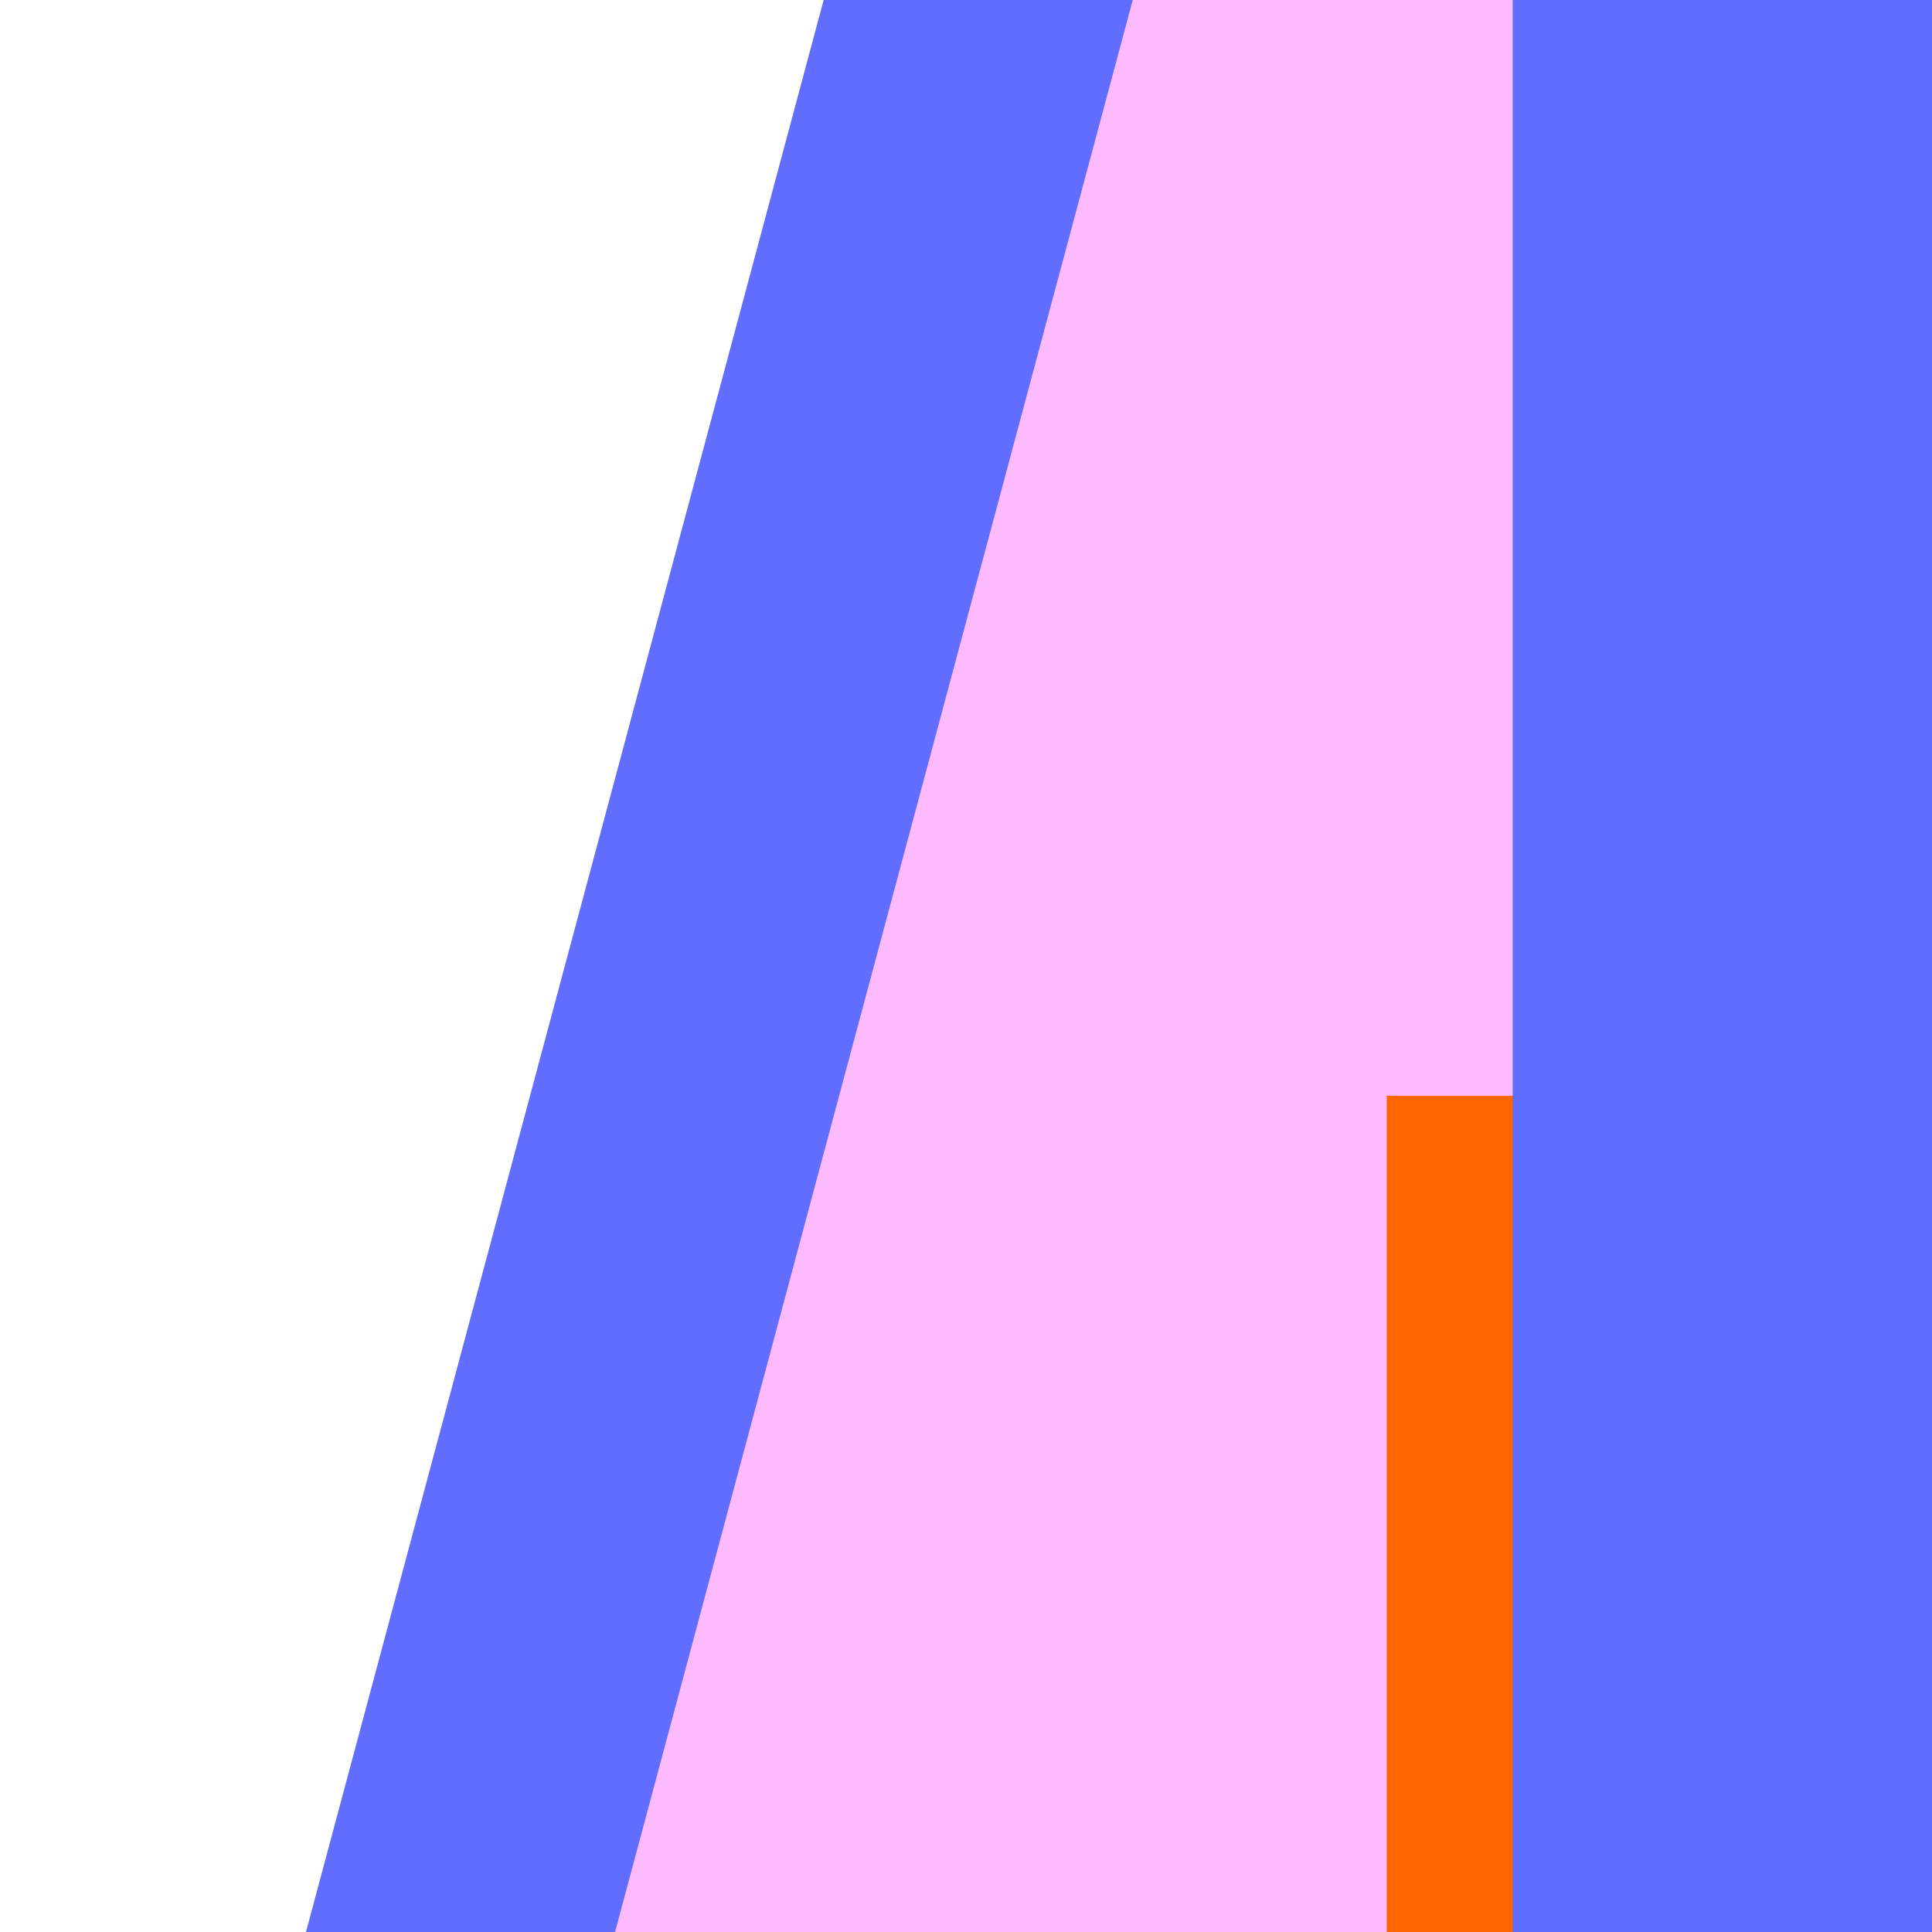
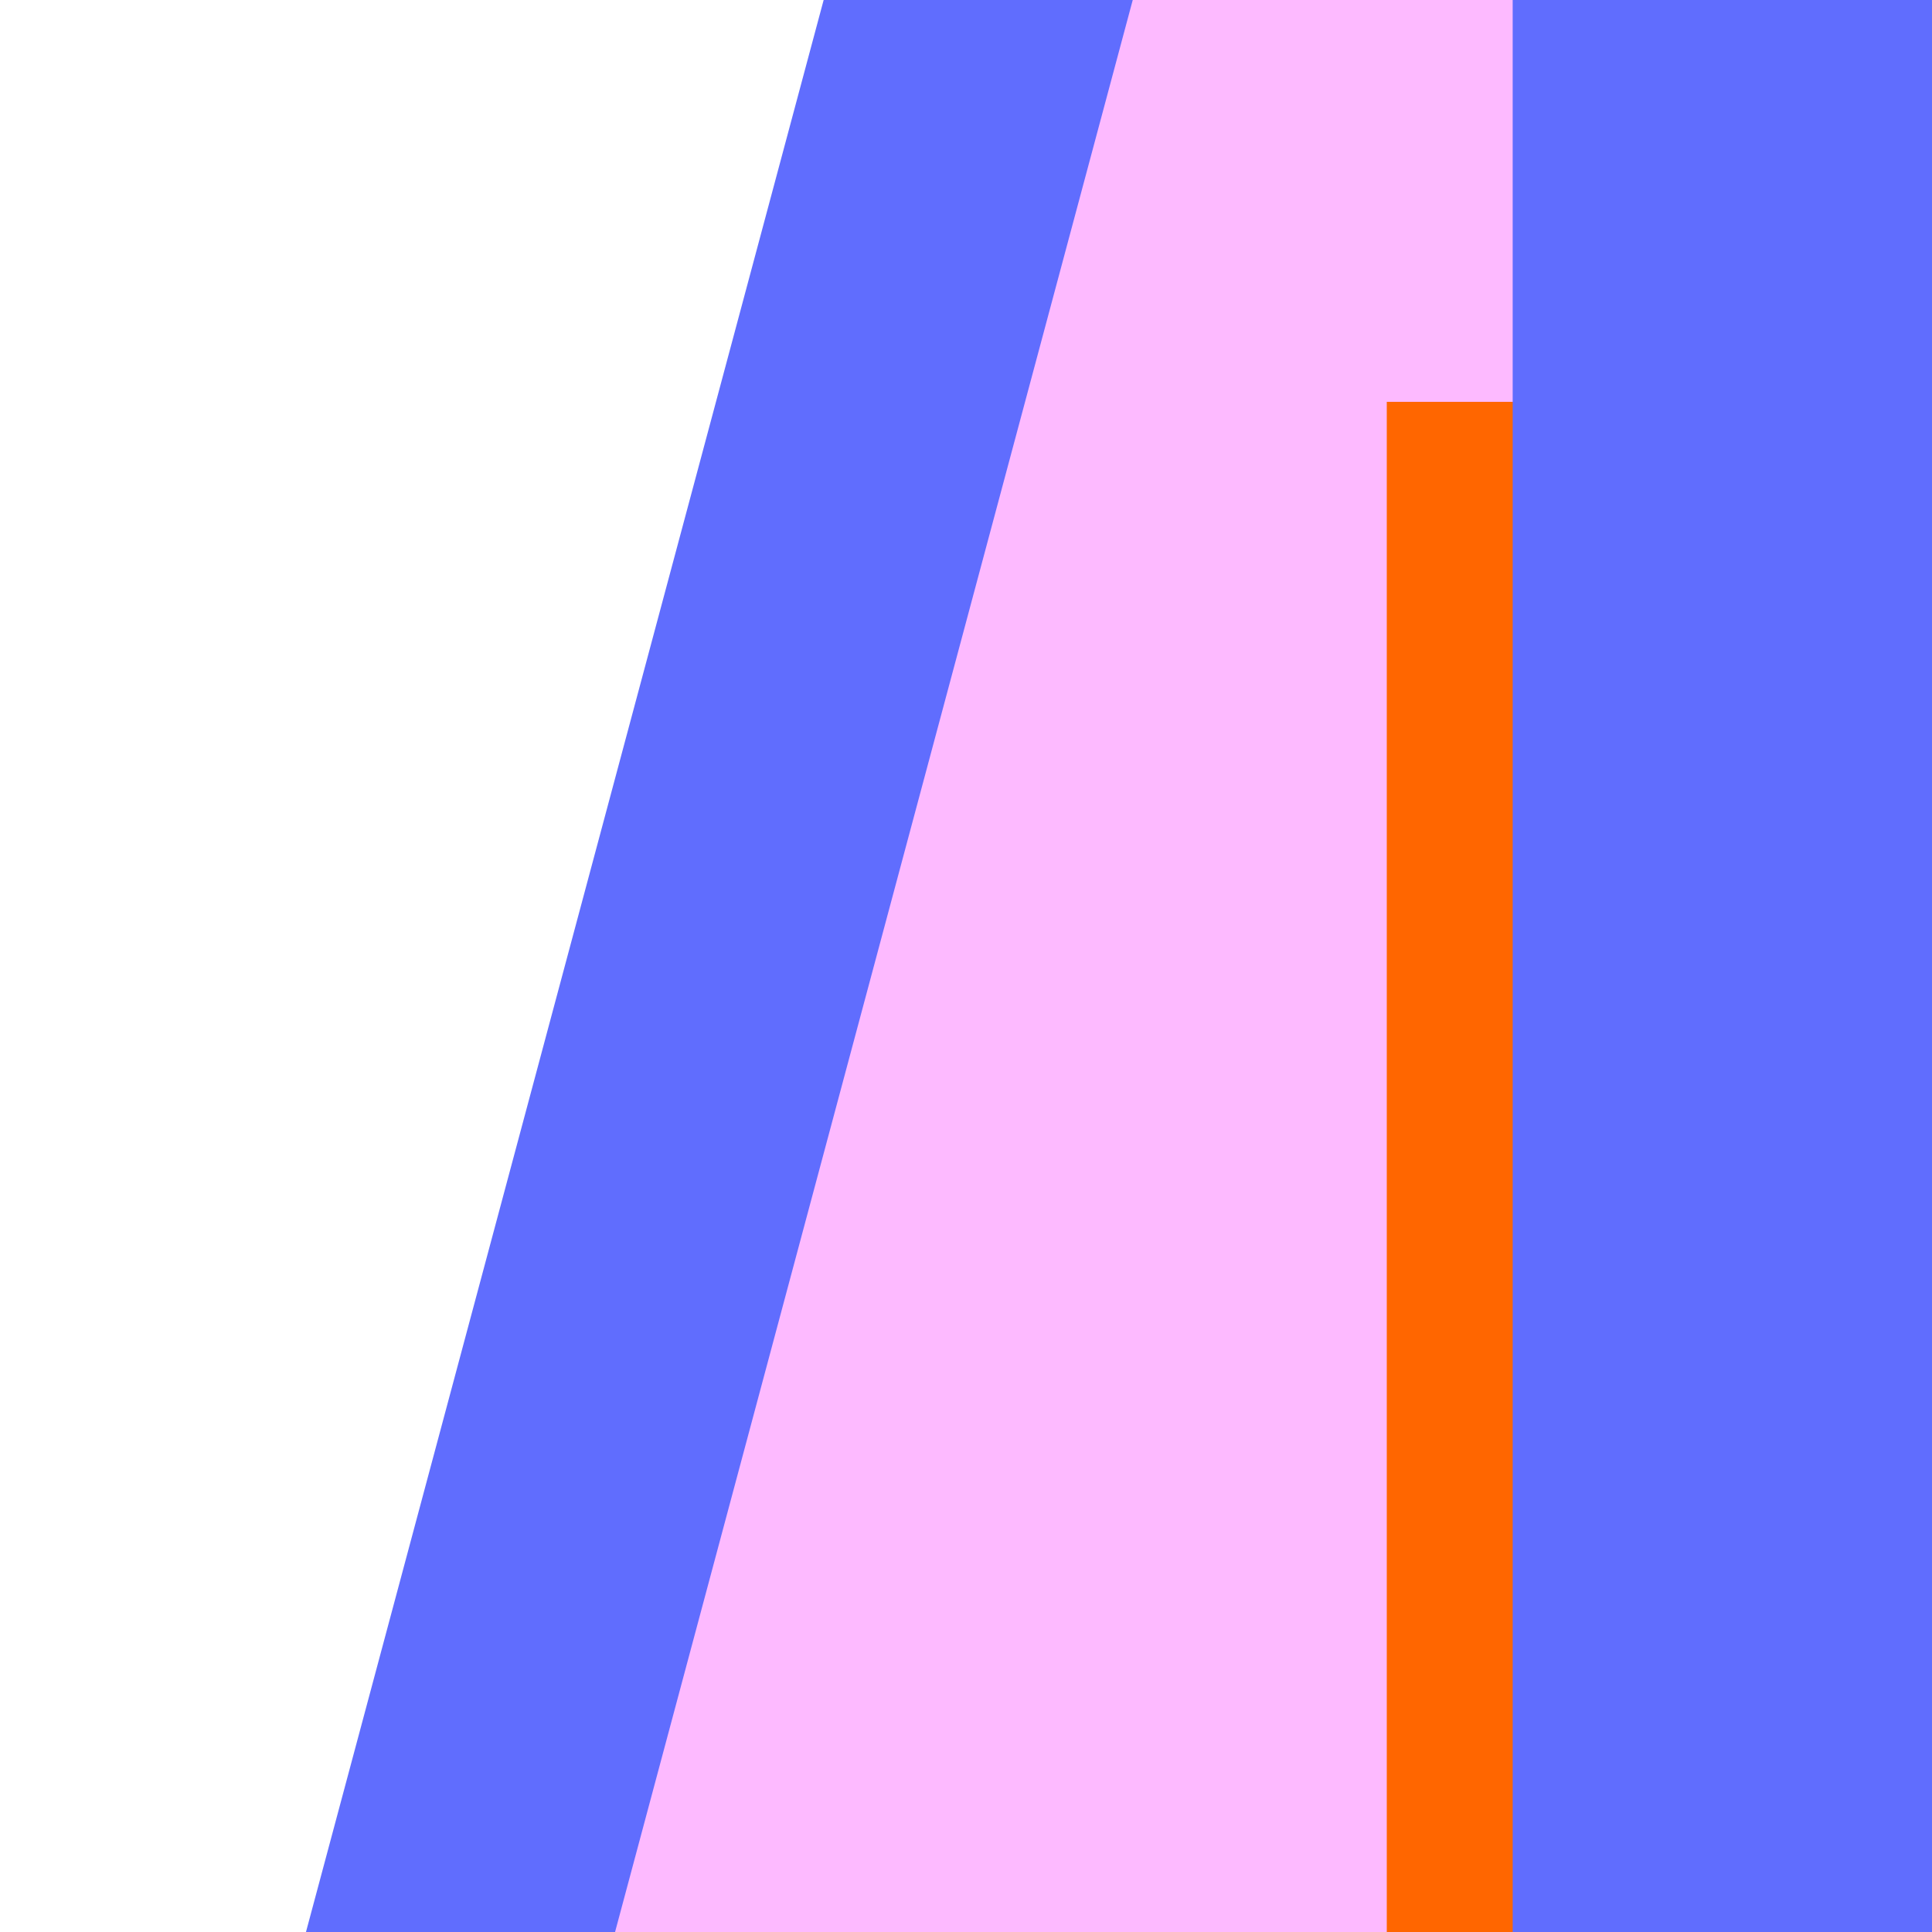
<svg xmlns="http://www.w3.org/2000/svg" width="512" height="512" viewBox="0 0 512 512" version="1.1" id="svg1">
  <defs id="defs1" />
  <g id="layer1">
    <rect style="fill:#606dfe;fill-opacity:1;fill-rule:evenodd;stroke:#000000;stroke-width:0" id="rect5" width="158.242" height="949.863" x="210.838" y="-335.998" ry="5.63" transform="rotate(15)" />
    <rect style="fill:#fdbaff;fill-opacity:1;fill-rule:evenodd;stroke:#000000;stroke-width:0" id="rect4" width="558.93" height="849.283" x="289.959" y="-235.418" ry="4.355" transform="rotate(15)" />
-     <rect style="fill:#ff6600;fill-rule:evenodd;stroke:#000000;stroke-width:0;stroke-linecap:butt;stroke-linejoin:round;paint-order:normal" id="rect1" width="66.728" height="263.42" x="367.511" y="290.396" ry="0" />
+     <rect style="fill:#ff6600;fill-rule:evenodd;stroke:#000000;stroke-width:0;stroke-linecap:butt;stroke-linejoin:round;paint-order:normal" id="rect1" width="66.728" height="447.325" x="367.511" y="106.491" ry="0" />
    <rect style="fill:#606dfe;fill-opacity:1;fill-rule:evenodd;stroke:#000000;stroke-width:0" id="rect2" width="200.344" height="595.632" x="400.875" y="-41.816" ry="4.096" />
  </g>
</svg>
